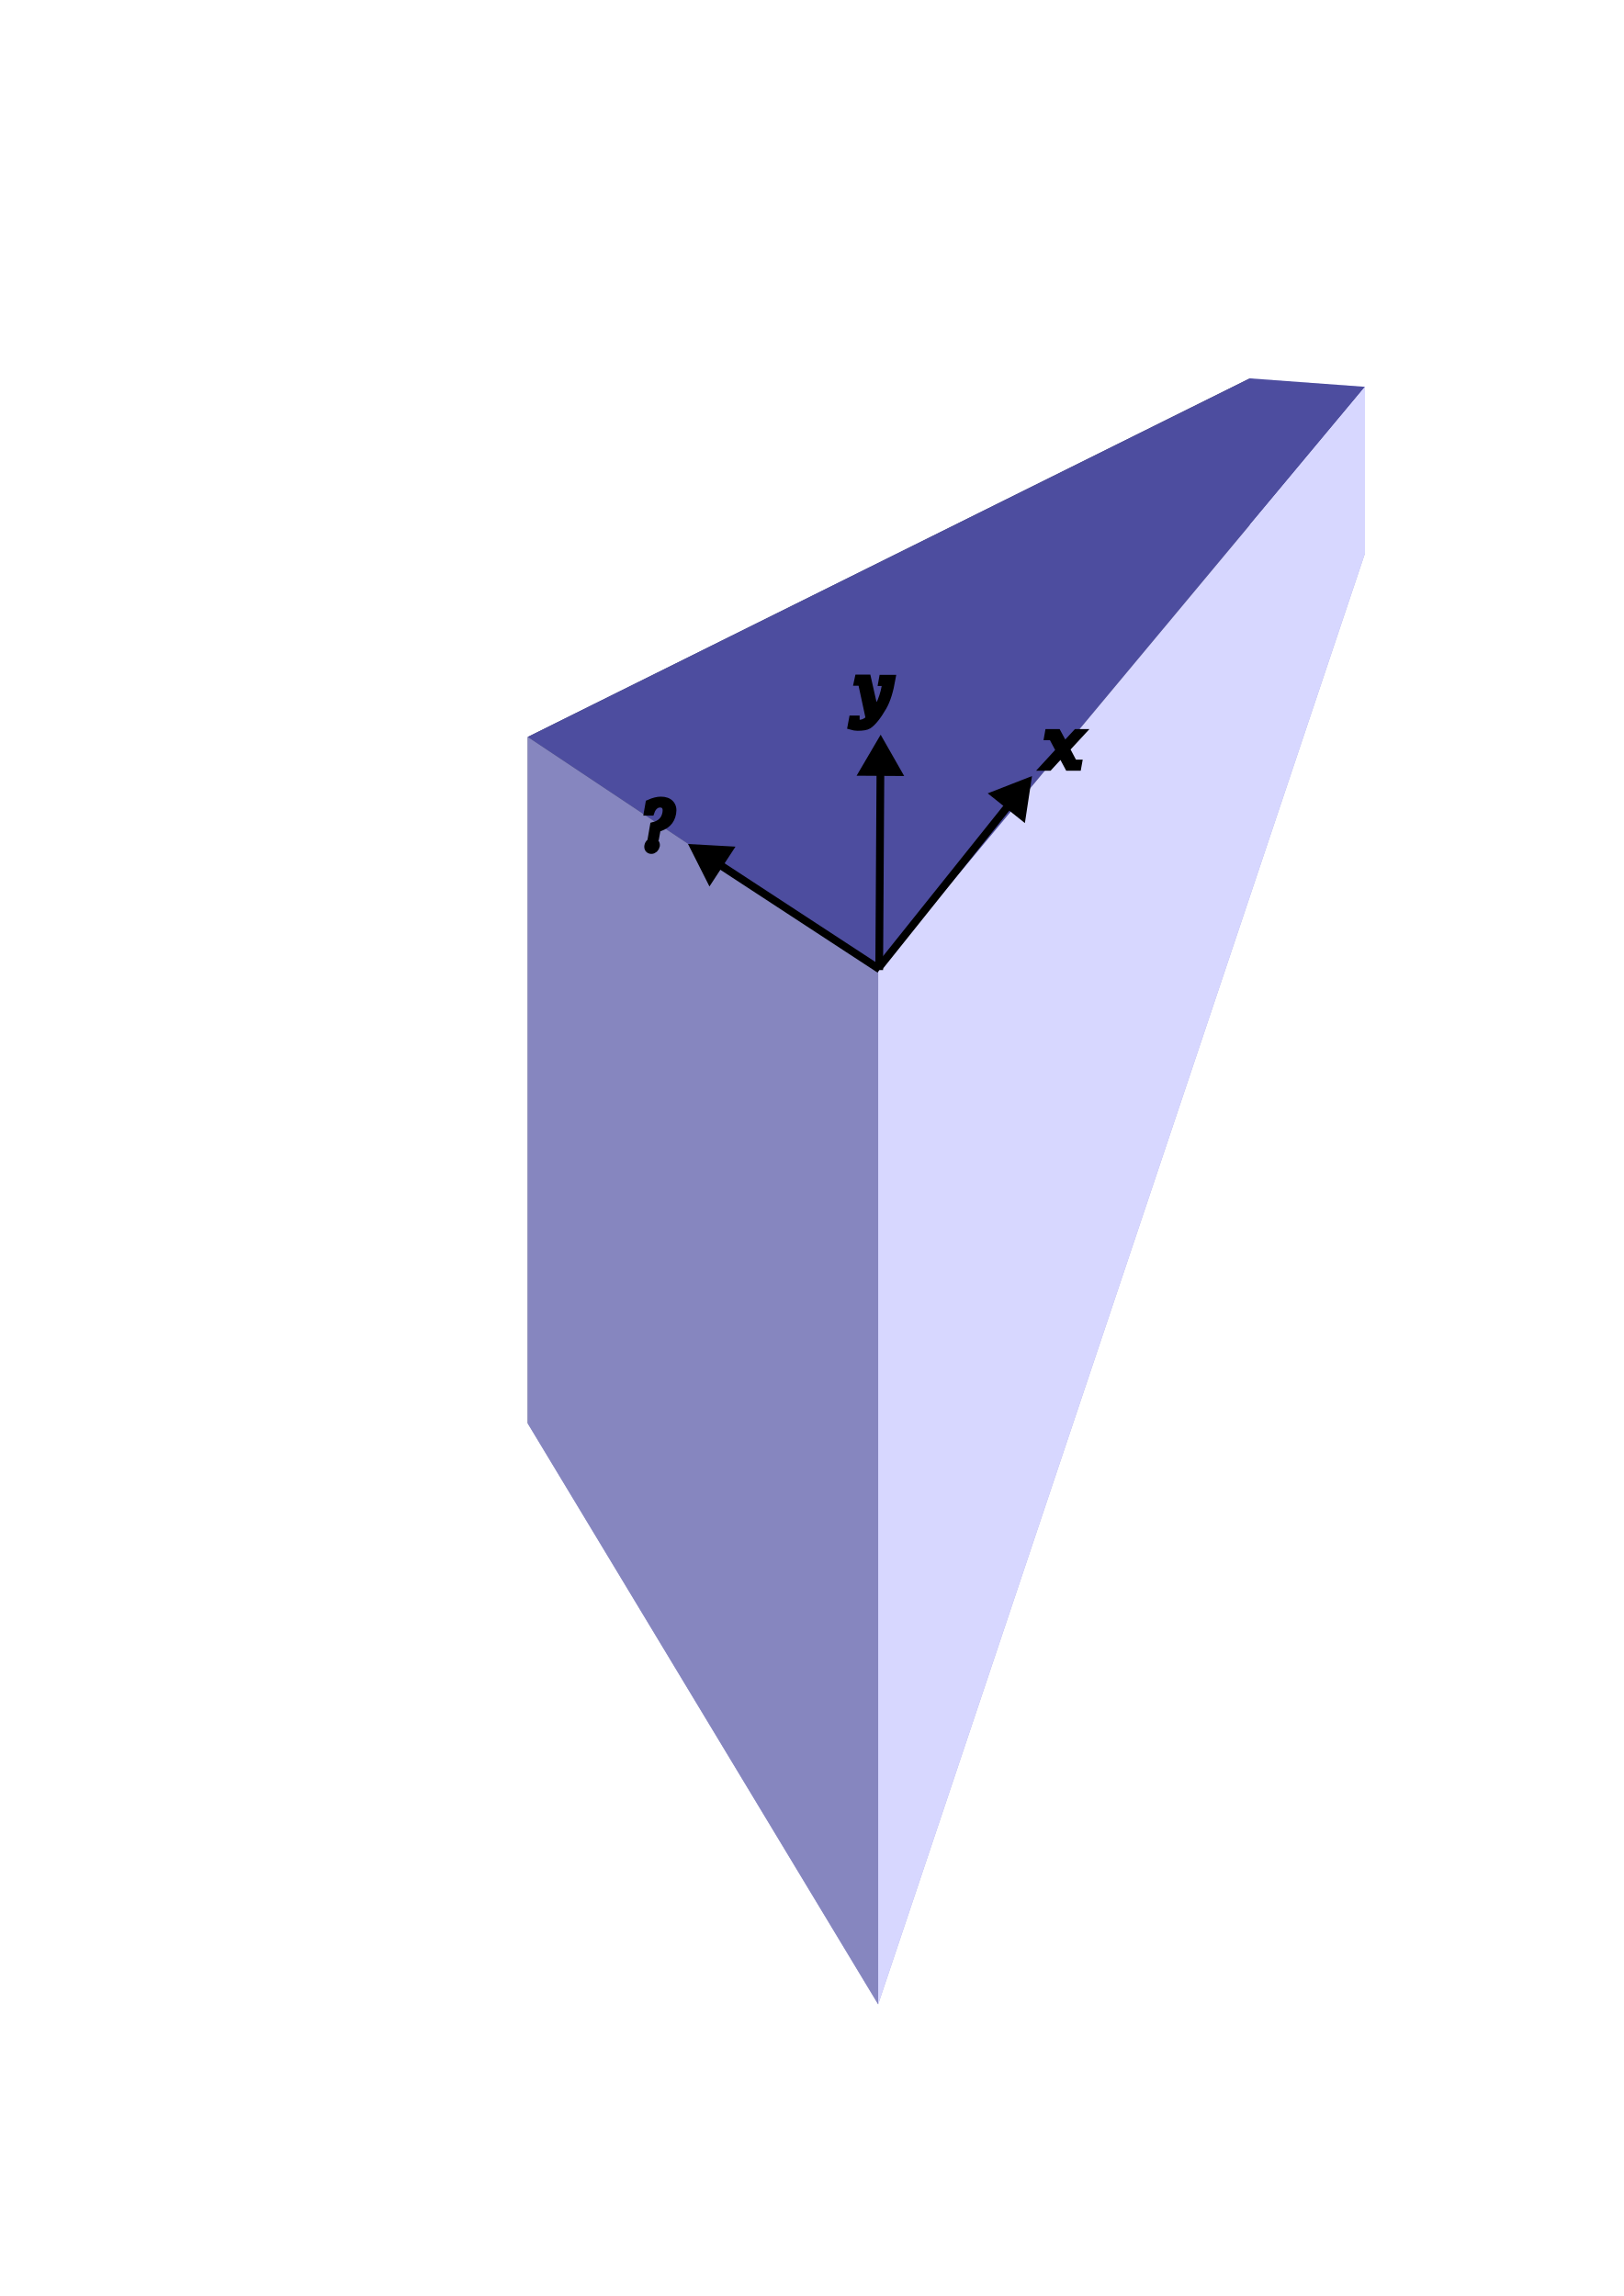
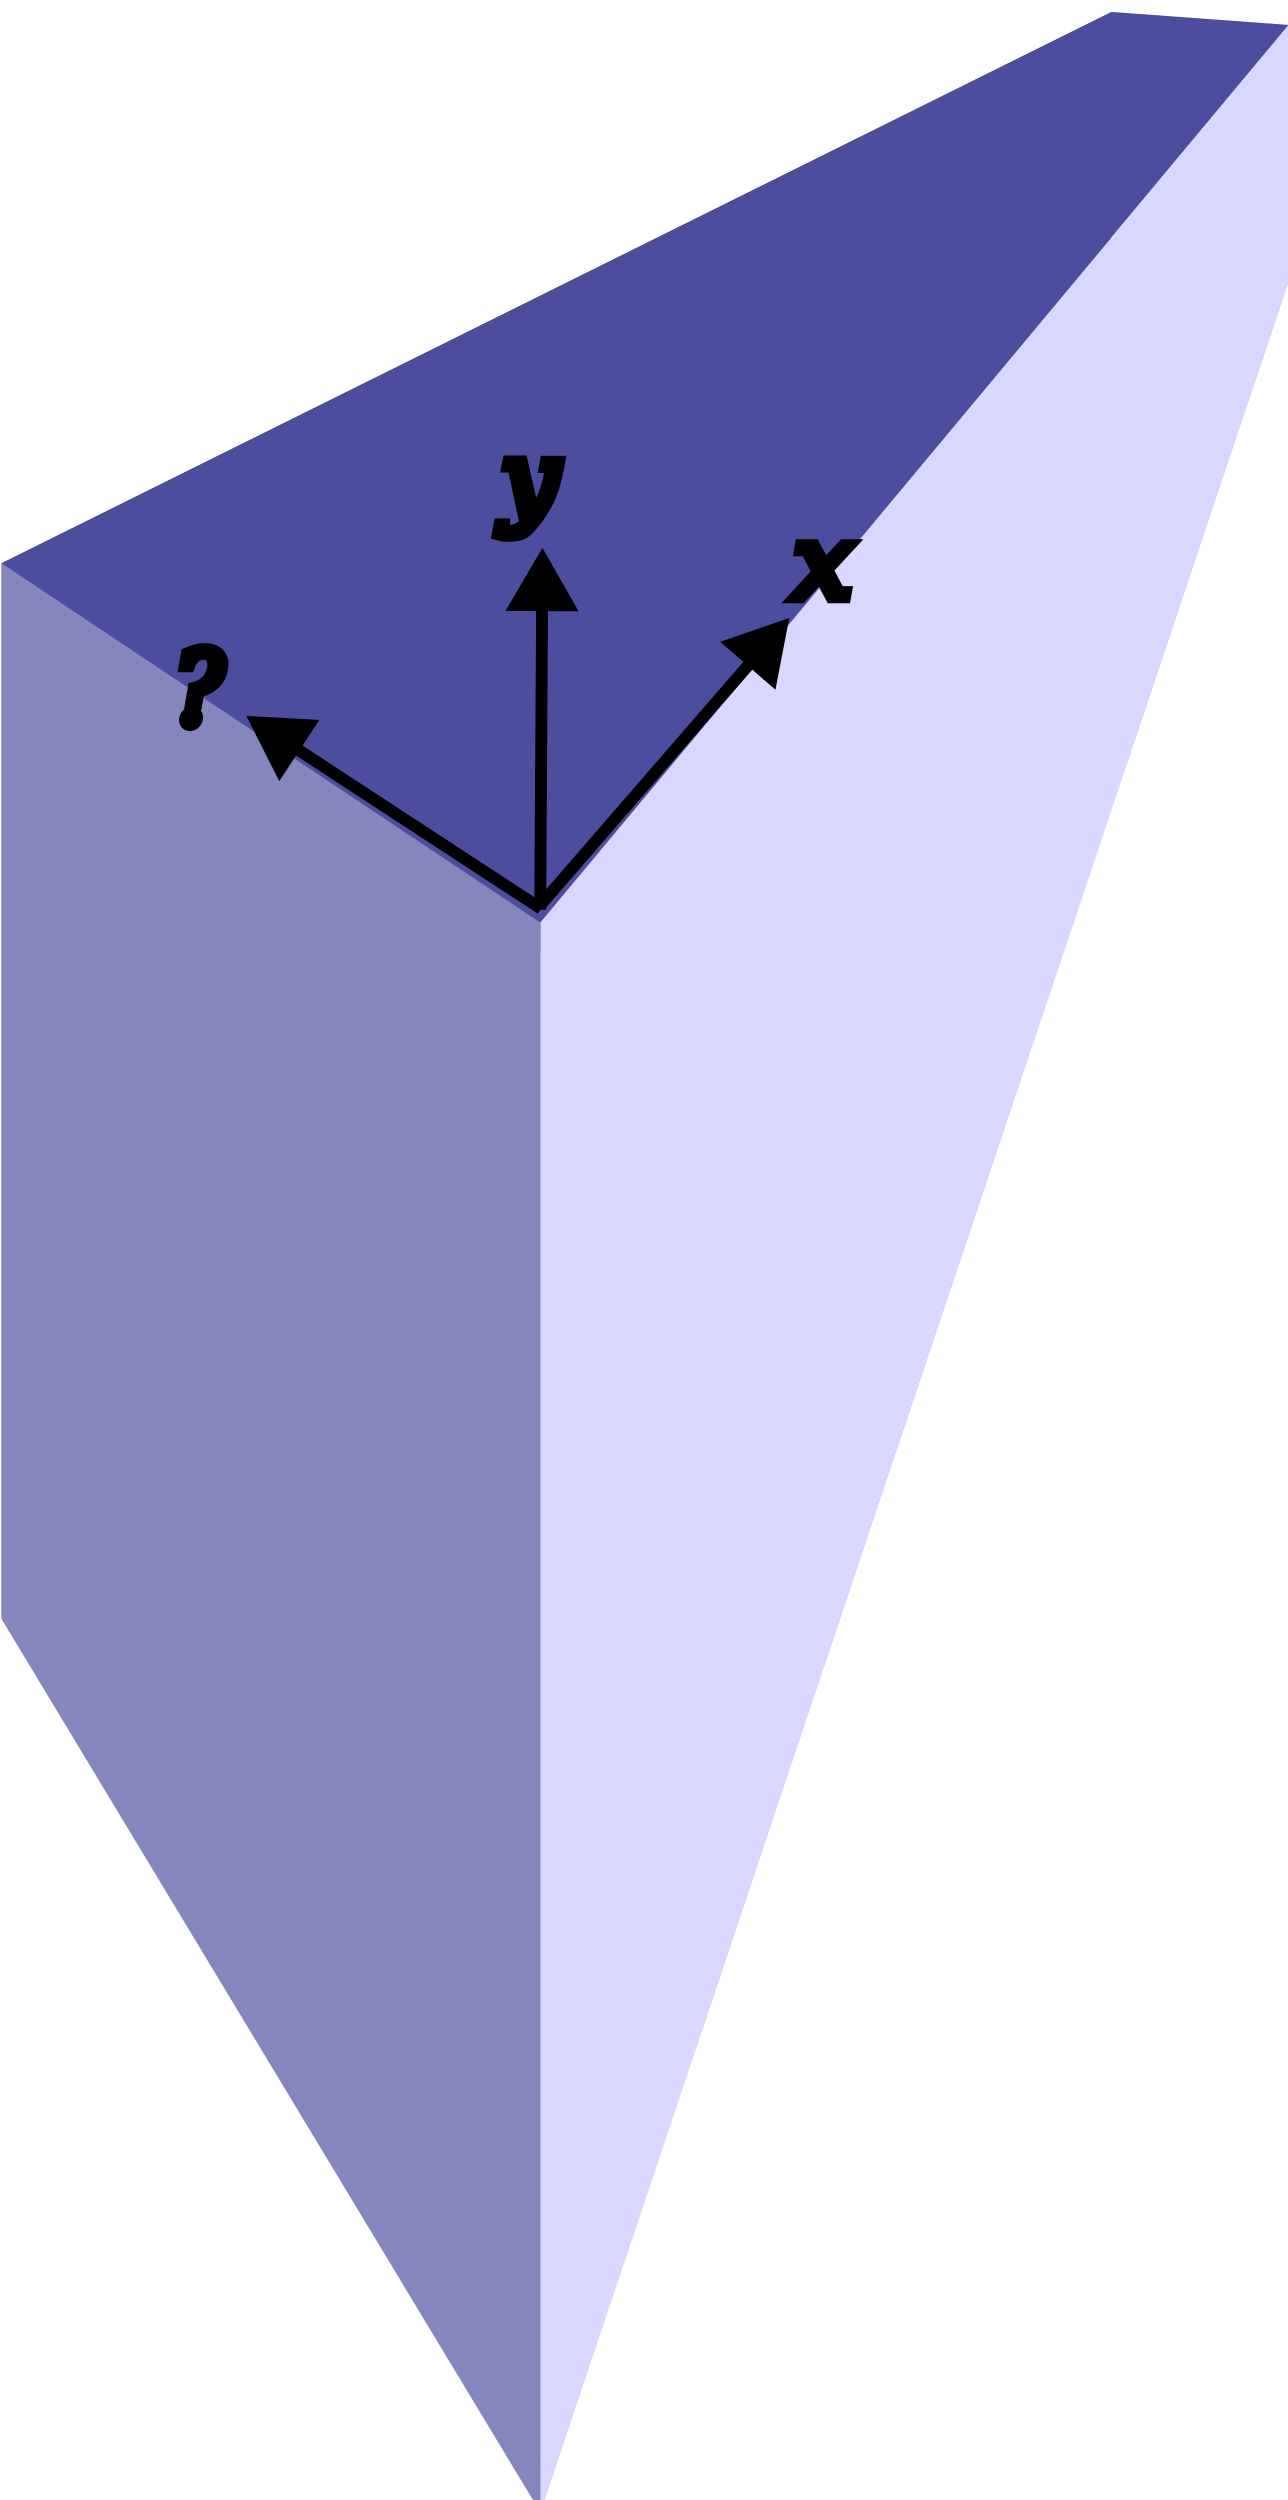
- <svg xmlns="http://www.w3.org/2000/svg" width="210mm" height="297mm" viewBox="0 0 210 297" version="1.1" id="svg5">
+ <svg xmlns="http://www.w3.org/2000/svg" width="108.279mm" height="210.331mm" viewBox="0 0 108.279 210.331" version="1.1" id="svg5">
  <defs id="defs2">
    <marker style="overflow:visible" id="TriangleStart" refX="0" refY="0" orient="auto-start-reverse" markerWidth="5.324" markerHeight="6.155" viewBox="0 0 5.324 6.155" preserveAspectRatio="xMidYMid">
      <path transform="scale(0.5)" style="fill:context-stroke;fill-rule:evenodd;stroke:context-stroke;stroke-width:1pt" d="M 5.77,0 -2.88,5 V -5 Z" id="path135" />
    </marker>
    <marker style="overflow:visible" id="TriangleStart-3" refX="0" refY="0" orient="auto-start-reverse" markerWidth="5.324" markerHeight="6.155" viewBox="0 0 5.324 6.155" preserveAspectRatio="xMidYMid">
      <path transform="scale(0.5)" style="fill:context-stroke;fill-rule:evenodd;stroke:context-stroke;stroke-width:1pt" d="M 5.77,0 -2.88,5 V -5 Z" id="path135-6" />
    </marker>
    <marker style="overflow:visible" id="TriangleStart-5" refX="0" refY="0" orient="auto-start-reverse" markerWidth="5.324" markerHeight="6.155" viewBox="0 0 5.324 6.155" preserveAspectRatio="xMidYMid">
      <path transform="scale(0.5)" style="fill:context-stroke;fill-rule:evenodd;stroke:context-stroke;stroke-width:1pt" d="M 5.77,0 -2.88,5 V -5 Z" id="path135-3" />
    </marker>
  </defs>
-   <g id="layer1">
+   <g id="layer1" transform="translate(-68.26036,-48.94692)">
    <g id="g411" style="fill:#000000">
-       <path id="path423" style="fill:#e9e9ff;fill-rule:evenodd;stroke:none;stroke-linejoin:round" d="m 161.639,48.947 14.9,1.091 v 21.535 l -14.9,-2.712 z" points="176.539,50.038 176.539,71.573 161.639,68.861 161.639,48.947 " />
-       <path id="path413" style="fill:#353564;fill-rule:evenodd;stroke:none;stroke-linejoin:round" d="M 68.26,95.326 V 184.149 L 161.639,68.861 v -19.914 z" points="68.26,184.149 161.639,68.861 161.639,48.947 68.26,95.326 " />
-       <path id="path421" style="fill:#afafde;fill-rule:evenodd;stroke:none;stroke-linejoin:round" d="M 68.26,184.149 113.577,259.278 176.539,71.573 161.639,68.861 Z" points="113.577,259.278 176.539,71.573 161.639,68.861 68.26,184.149 " />
-       <path id="path415" style="fill:#4d4d9f;fill-rule:evenodd;stroke:none;stroke-linejoin:round" d="m 68.26,95.326 45.316,30.223 62.963,-75.511 -14.9,-1.091 z" points="113.577,125.549 176.539,50.038 161.639,48.947 68.26,95.326 " />
-       <path id="path419" style="fill:#d7d7ff;fill-rule:evenodd;stroke:none;stroke-linejoin:round" d="M 113.577,125.549 V 259.278 L 176.539,71.573 V 50.038 Z" points="113.577,259.278 176.539,71.573 176.539,50.038 113.577,125.549 " />
-       <path id="path417" style="fill:#8686bf;fill-rule:evenodd;stroke:none;stroke-linejoin:round" d="M 68.26,95.326 113.577,125.549 V 259.278 L 68.26,184.149 Z" points="113.577,125.549 113.577,259.278 68.26,184.149 68.26,95.326 " />
+       <path id="path423" style="fill:#e9e9ff;fill-rule:evenodd;stroke:none;stroke-linejoin:round" d="m 161.78,49.955 14.9,1.091 v 21.535 l -14.9,-2.712 z" points="176.68,51.046 176.68,72.582 161.78,69.869 161.78,49.955 " />
+       <path id="path413" style="fill:#353564;fill-rule:evenodd;stroke:none;stroke-linejoin:round" d="m 68.401,96.334 v 88.823 L 161.78,69.869 V 49.955 Z" points="68.401,185.157 161.78,69.869 161.78,49.955 68.401,96.334 " />
+       <path id="path421" style="fill:#afafde;fill-rule:evenodd;stroke:none;stroke-linejoin:round" d="M 68.401,185.157 113.717,260.286 176.68,72.582 161.78,69.869 Z" points="113.717,260.286 176.68,72.582 161.78,69.869 68.401,185.157 " />
+       <path id="path415" style="fill:#4d4d9f;fill-rule:evenodd;stroke:none;stroke-linejoin:round" d="M 68.401,96.334 113.717,126.557 176.68,51.046 161.78,49.955 Z" points="113.717,126.557 176.68,51.046 161.78,49.955 68.401,96.334 " />
+       <path id="path419" style="fill:#d7d7ff;fill-rule:evenodd;stroke:none;stroke-linejoin:round" d="M 113.717,126.557 V 260.286 L 176.68,72.582 V 51.046 Z" points="113.717,260.286 176.68,72.582 176.68,51.046 113.717,126.557 " />
+       <path id="path417" style="fill:#8686bf;fill-rule:evenodd;stroke:none;stroke-linejoin:round" d="M 68.401,96.334 113.717,126.557 V 260.286 L 68.401,185.157 Z" points="113.717,126.557 113.717,260.286 68.401,185.157 68.401,96.334 " />
    </g>
-     <path style="fill:none;stroke:#000000;stroke-width:1;stroke-dasharray:none;stroke-opacity:1;marker-end:url(#TriangleStart)" d="m 113.687,125.131 17.57,-21.97" id="path2784" />
+     <path style="fill:none;stroke:#000000;stroke-width:1;stroke-dasharray:none;stroke-opacity:1;marker-end:url(#TriangleStart)" d="m 113.687,125.131 18.648,-21.509" id="path2784" />
    <path style="fill:none;stroke:#000000;stroke-width:1;stroke-dasharray:none;stroke-opacity:1;marker-end:url(#TriangleStart-3)" d="m 113.71,125.483 0.166,-26.894" id="path2784-7" />
    <path style="fill:none;stroke:#000000;stroke-width:1;stroke-dasharray:none;stroke-opacity:1;marker-end:url(#TriangleStart-5)" d="M 113.78,125.398 91.957,111.122" id="path2784-5" />
    <text xml:space="preserve" style="font-style:italic;font-variant:normal;font-weight:normal;font-stretch:normal;font-size:8.467px;font-family:'DejaVu Serif';-inkscape-font-specification:'DejaVu Serif, Italic';font-variant-ligatures:normal;font-variant-caps:normal;font-variant-numeric:normal;font-variant-east-asian:normal;fill:none;stroke:#000000;stroke-width:1;stroke-dasharray:none;stroke-opacity:1" x="135.106" y="99.198" id="text3013">
      <tspan id="tspan3011" style="font-style:italic;font-variant:normal;font-weight:normal;font-stretch:normal;font-size:8.467px;font-family:'DejaVu Serif';-inkscape-font-specification:'DejaVu Serif, Italic';font-variant-ligatures:normal;font-variant-caps:normal;font-variant-numeric:normal;font-variant-east-asian:normal;stroke-width:1" x="135.106" y="99.198">x</tspan>
    </text>
    <text xml:space="preserve" style="font-style:italic;font-variant:normal;font-weight:normal;font-stretch:normal;font-size:8.467px;font-family:'DejaVu Serif';-inkscape-font-specification:'DejaVu Serif, Italic';font-variant-ligatures:normal;font-variant-caps:normal;font-variant-numeric:normal;font-variant-east-asian:normal;fill:none;stroke:#000000;stroke-width:1;stroke-dasharray:none;stroke-opacity:1" x="110.447" y="92.157" id="text3013-4">
      <tspan id="tspan3092" x="110.447" y="92.157">y</tspan>
    </text>
    <text xml:space="preserve" style="font-style:italic;font-variant:normal;font-weight:normal;font-stretch:semi-condensed;font-size:8.467px;font-family:'DejaVu Serif';-inkscape-font-specification:'DejaVu Serif, Italic Semi-Condensed';font-variant-ligatures:normal;font-variant-caps:normal;font-variant-numeric:normal;font-variant-east-asian:normal;fill:none;stroke:#000000;stroke-width:1;stroke-dasharray:none;stroke-opacity:1" x="82.964" y="109.832" id="text3013-0">
      <tspan id="tspan3111" x="82.964" y="109.832">?</tspan>
    </text>
  </g>
</svg>
